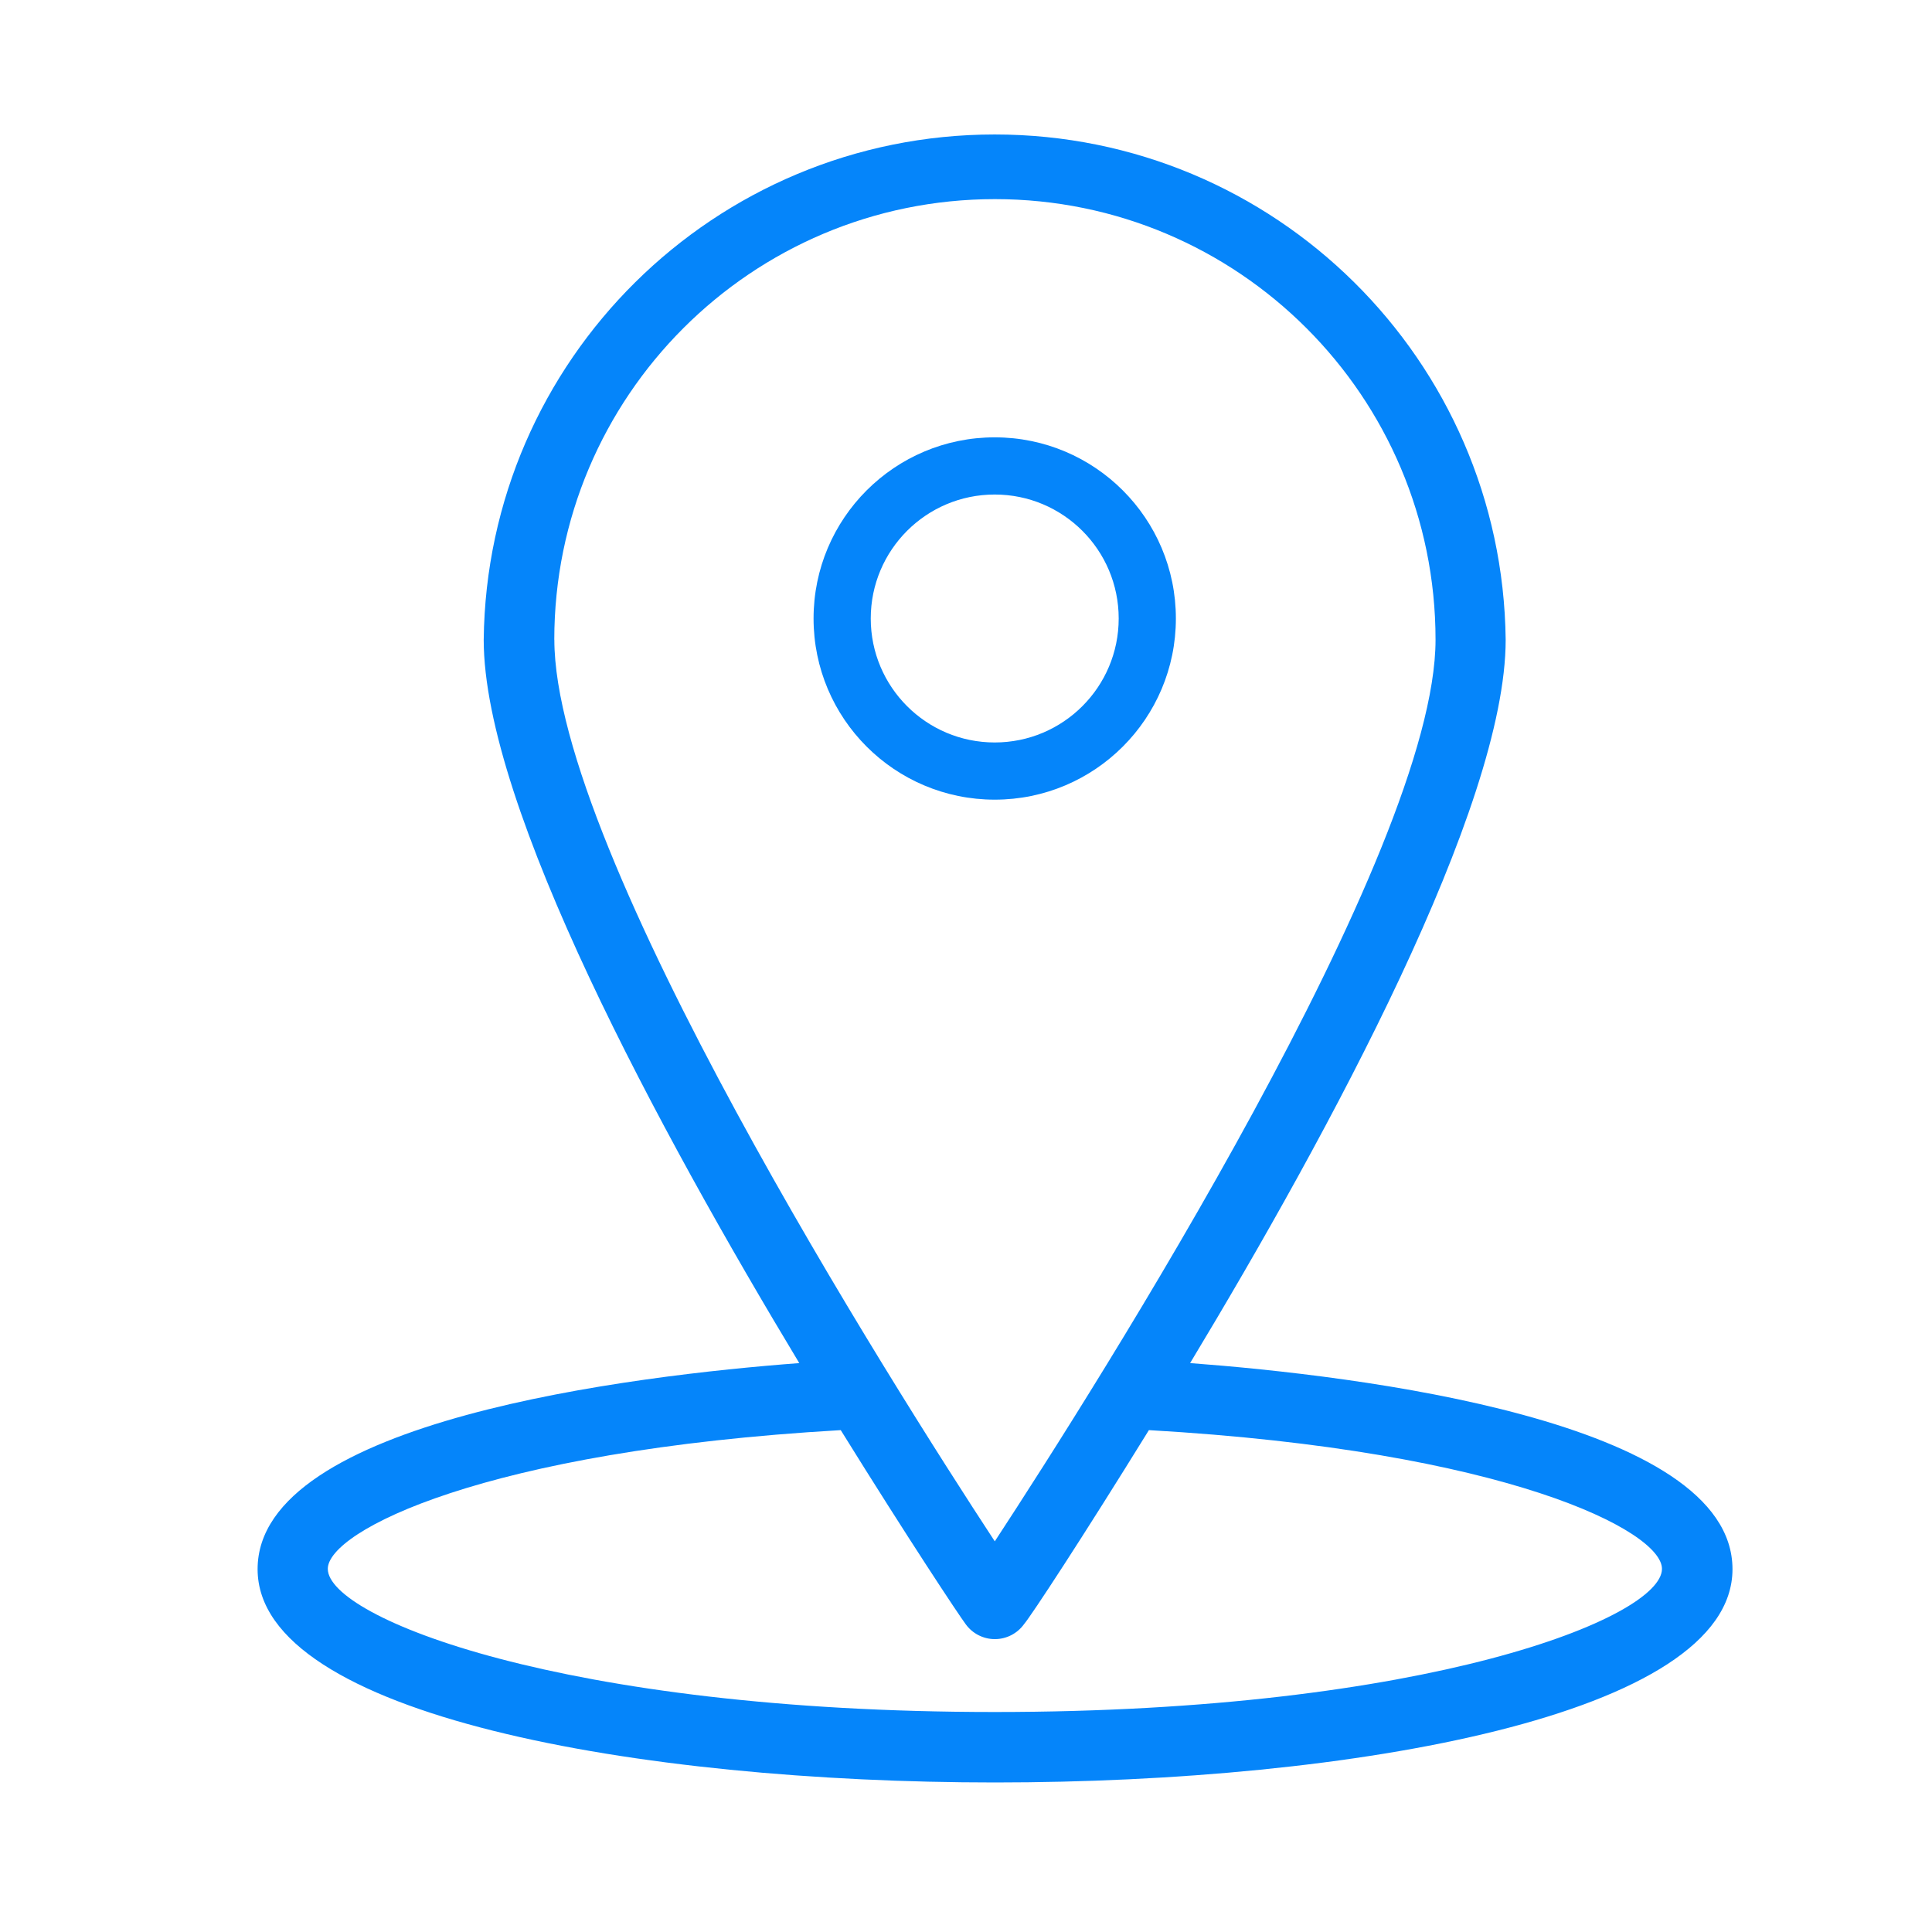
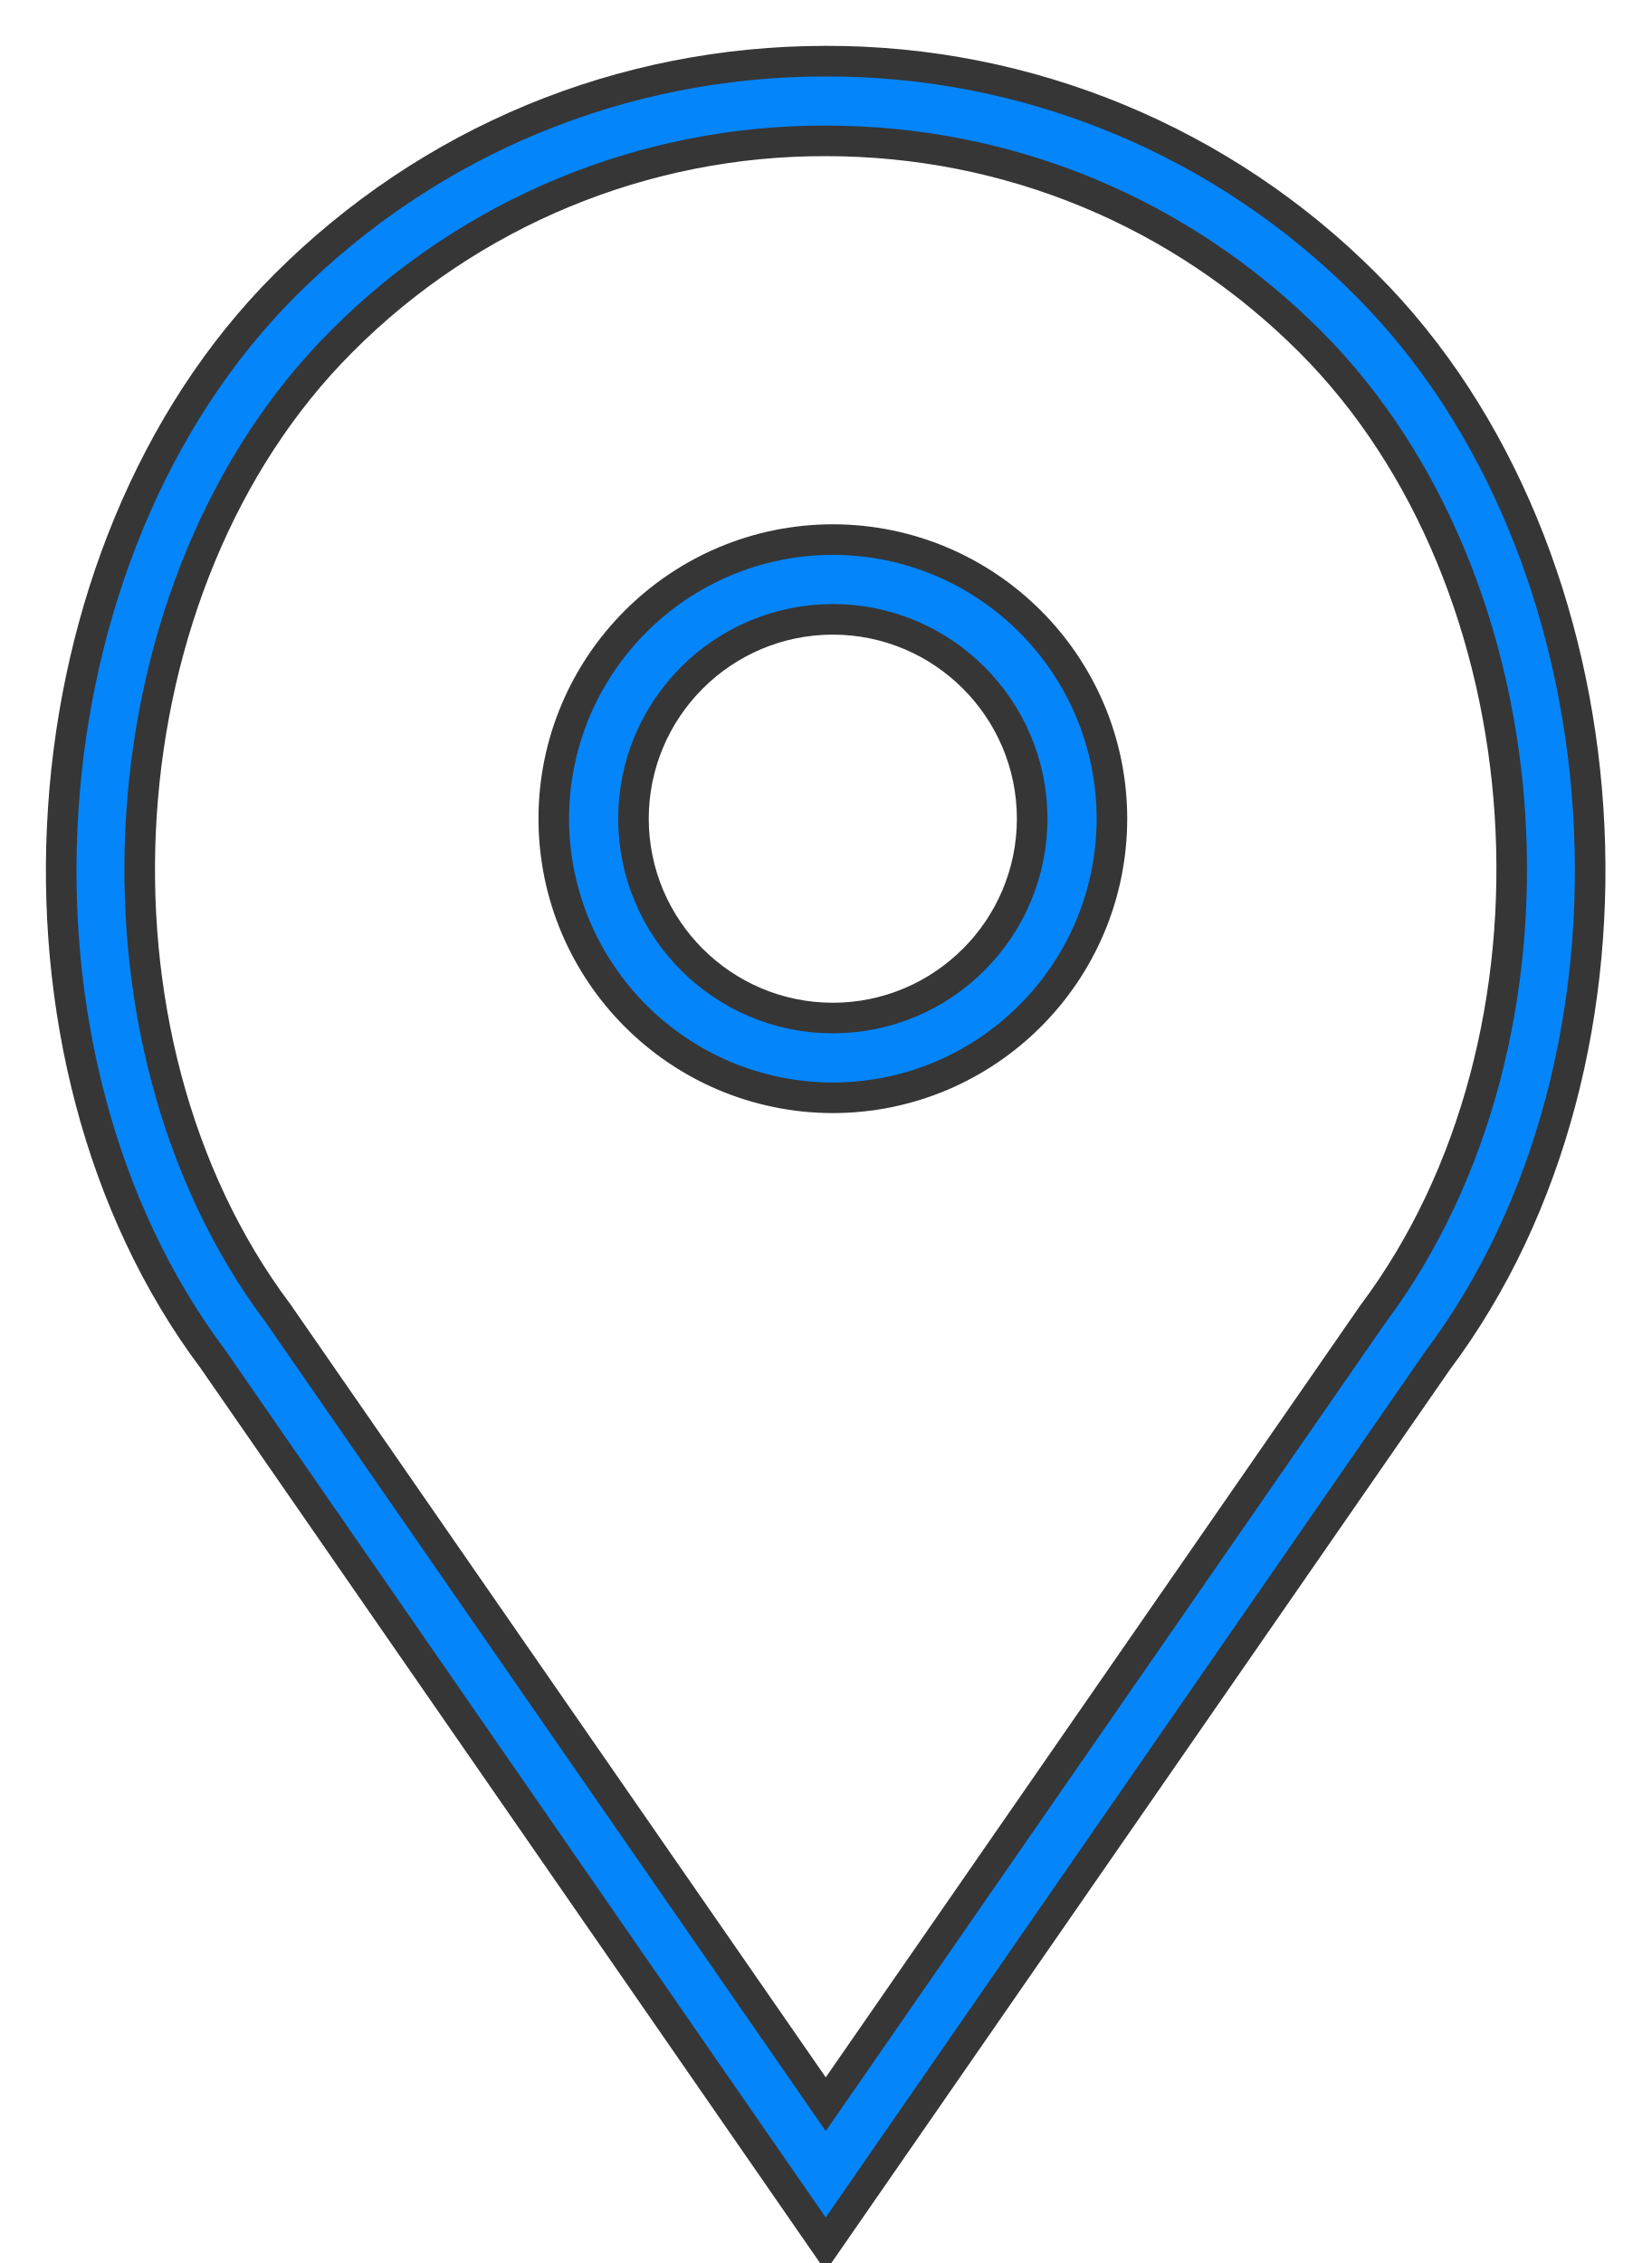
- <svg xmlns="http://www.w3.org/2000/svg" width="30" height="30" viewBox="0 0 30 30">
-   <defs>
-     <clipPath id="clip-XD_09a">
-       <rect width="30" height="30" />
-     </clipPath>
-   </defs>
-   <g id="XD_09a" data-name="XD 09a" clip-path="url(#clip-XD_09a)">
-     <g id="Group_805" data-name="Group 805" transform="translate(-8.665 -594.534)">
-       <path id="Path_1311" data-name="Path 1311" d="M27.145,615.7c2.165-3.59,4.9-8.637,4.9-11.232a7.935,7.935,0,0,0-15.869,0c0,2.595,2.736,7.641,4.9,11.232-2.568.194-8.411.89-8.411,3.2,0,2.274,5.933,3.312,11.451,3.312s11.451-1.038,11.451-3.312c0-2.312-5.855-3.008-8.422-3.2Zm-9.873-11.232a6.842,6.842,0,1,1,13.684,0c0,3.3-5.252,11.567-6.844,14-1.594-2.431-6.839-10.7-6.839-14Zm6.839,16.65c-6.7,0-10.356-1.467-10.356-2.223,0-.581,2.41-1.834,7.965-2.154,1.044,1.682,1.834,2.872,1.94,3.013a.558.558,0,0,0,.906,0c.111-.13.9-1.331,1.939-3.013,5.556.319,7.967,1.567,7.967,2.154,0,.76-3.658,2.223-10.361,2.223Zm0,0" transform="translate(0)" fill="#0585fa" />
-       <path id="Path_1312" data-name="Path 1312" d="M24.8,603a2.813,2.813,0,1,0-2.813,2.813A2.813,2.813,0,0,0,24.8,603Zm-4.738,0a1.925,1.925,0,1,1,1.925,1.925A1.925,1.925,0,0,1,20.062,603Zm0,0" transform="translate(2.124 1.138)" fill="#0585fa" />
-     </g>
+ <svg xmlns="http://www.w3.org/2000/svg" width="27" height="37">
+   <path d="M13.617 16.645a3.263 3.263 0 01-3.26-3.26 3.263 3.263 0 013.26-3.259 3.263 3.263 0 013.259 3.26 3.263 3.263 0 01-3.26 3.259zm0-7.823a4.569 4.569 0 00-4.563 4.564 4.569 4.569 0 004.563 4.563 4.569 4.569 0 004.563-4.563 4.569 4.569 0 00-4.563-4.564z" fill="#0585fa" />
+   <path d="M13.617 16.645a3.263 3.263 0 01-3.26-3.26 3.263 3.263 0 013.26-3.259 3.263 3.263 0 013.259 3.26 3.263 3.263 0 01-3.26 3.259zm0-7.823a4.569 4.569 0 00-4.563 4.564 4.569 4.569 0 004.563 4.563 4.569 4.569 0 004.563-4.563 4.569 4.569 0 00-4.563-4.564z" fill="none" stroke="#363636" stroke-miterlimit="50" stroke-width=".5" />
+   <g>
+     <path d="M22.444 21.489l-8.943 12.915-8.957-12.935C1.154 16.95 1.64 9.526 5.584 5.583a11.123 11.123 0 017.917-3.28c2.991 0 5.803 1.166 7.918 3.28 3.944 3.943 4.43 11.367 1.025 15.906zm-.103-16.827A12.42 12.42 0 0013.5 1c-3.34 0-6.478 1.3-8.84 3.662C.293 9.03-.25 17.25 3.487 22.23L13.5 36.695l10-14.444c3.752-5 3.21-13.22-1.16-17.59z" fill="#0585fa" />
+     <path d="M22.444 21.489l-8.943 12.915-8.957-12.935C1.154 16.95 1.64 9.526 5.584 5.583a11.123 11.123 0 017.917-3.28c2.991 0 5.803 1.166 7.918 3.28 3.944 3.943 4.43 11.367 1.025 15.906zm-.103-16.827A12.42 12.42 0 0013.5 1c-3.34 0-6.478 1.3-8.84 3.662C.293 9.03-.25 17.25 3.487 22.23L13.5 36.695l10-14.444c3.752-5 3.21-13.22-1.16-17.59z" fill="none" stroke="#363636" stroke-miterlimit="50" stroke-width=".5" />
  </g>
</svg>
